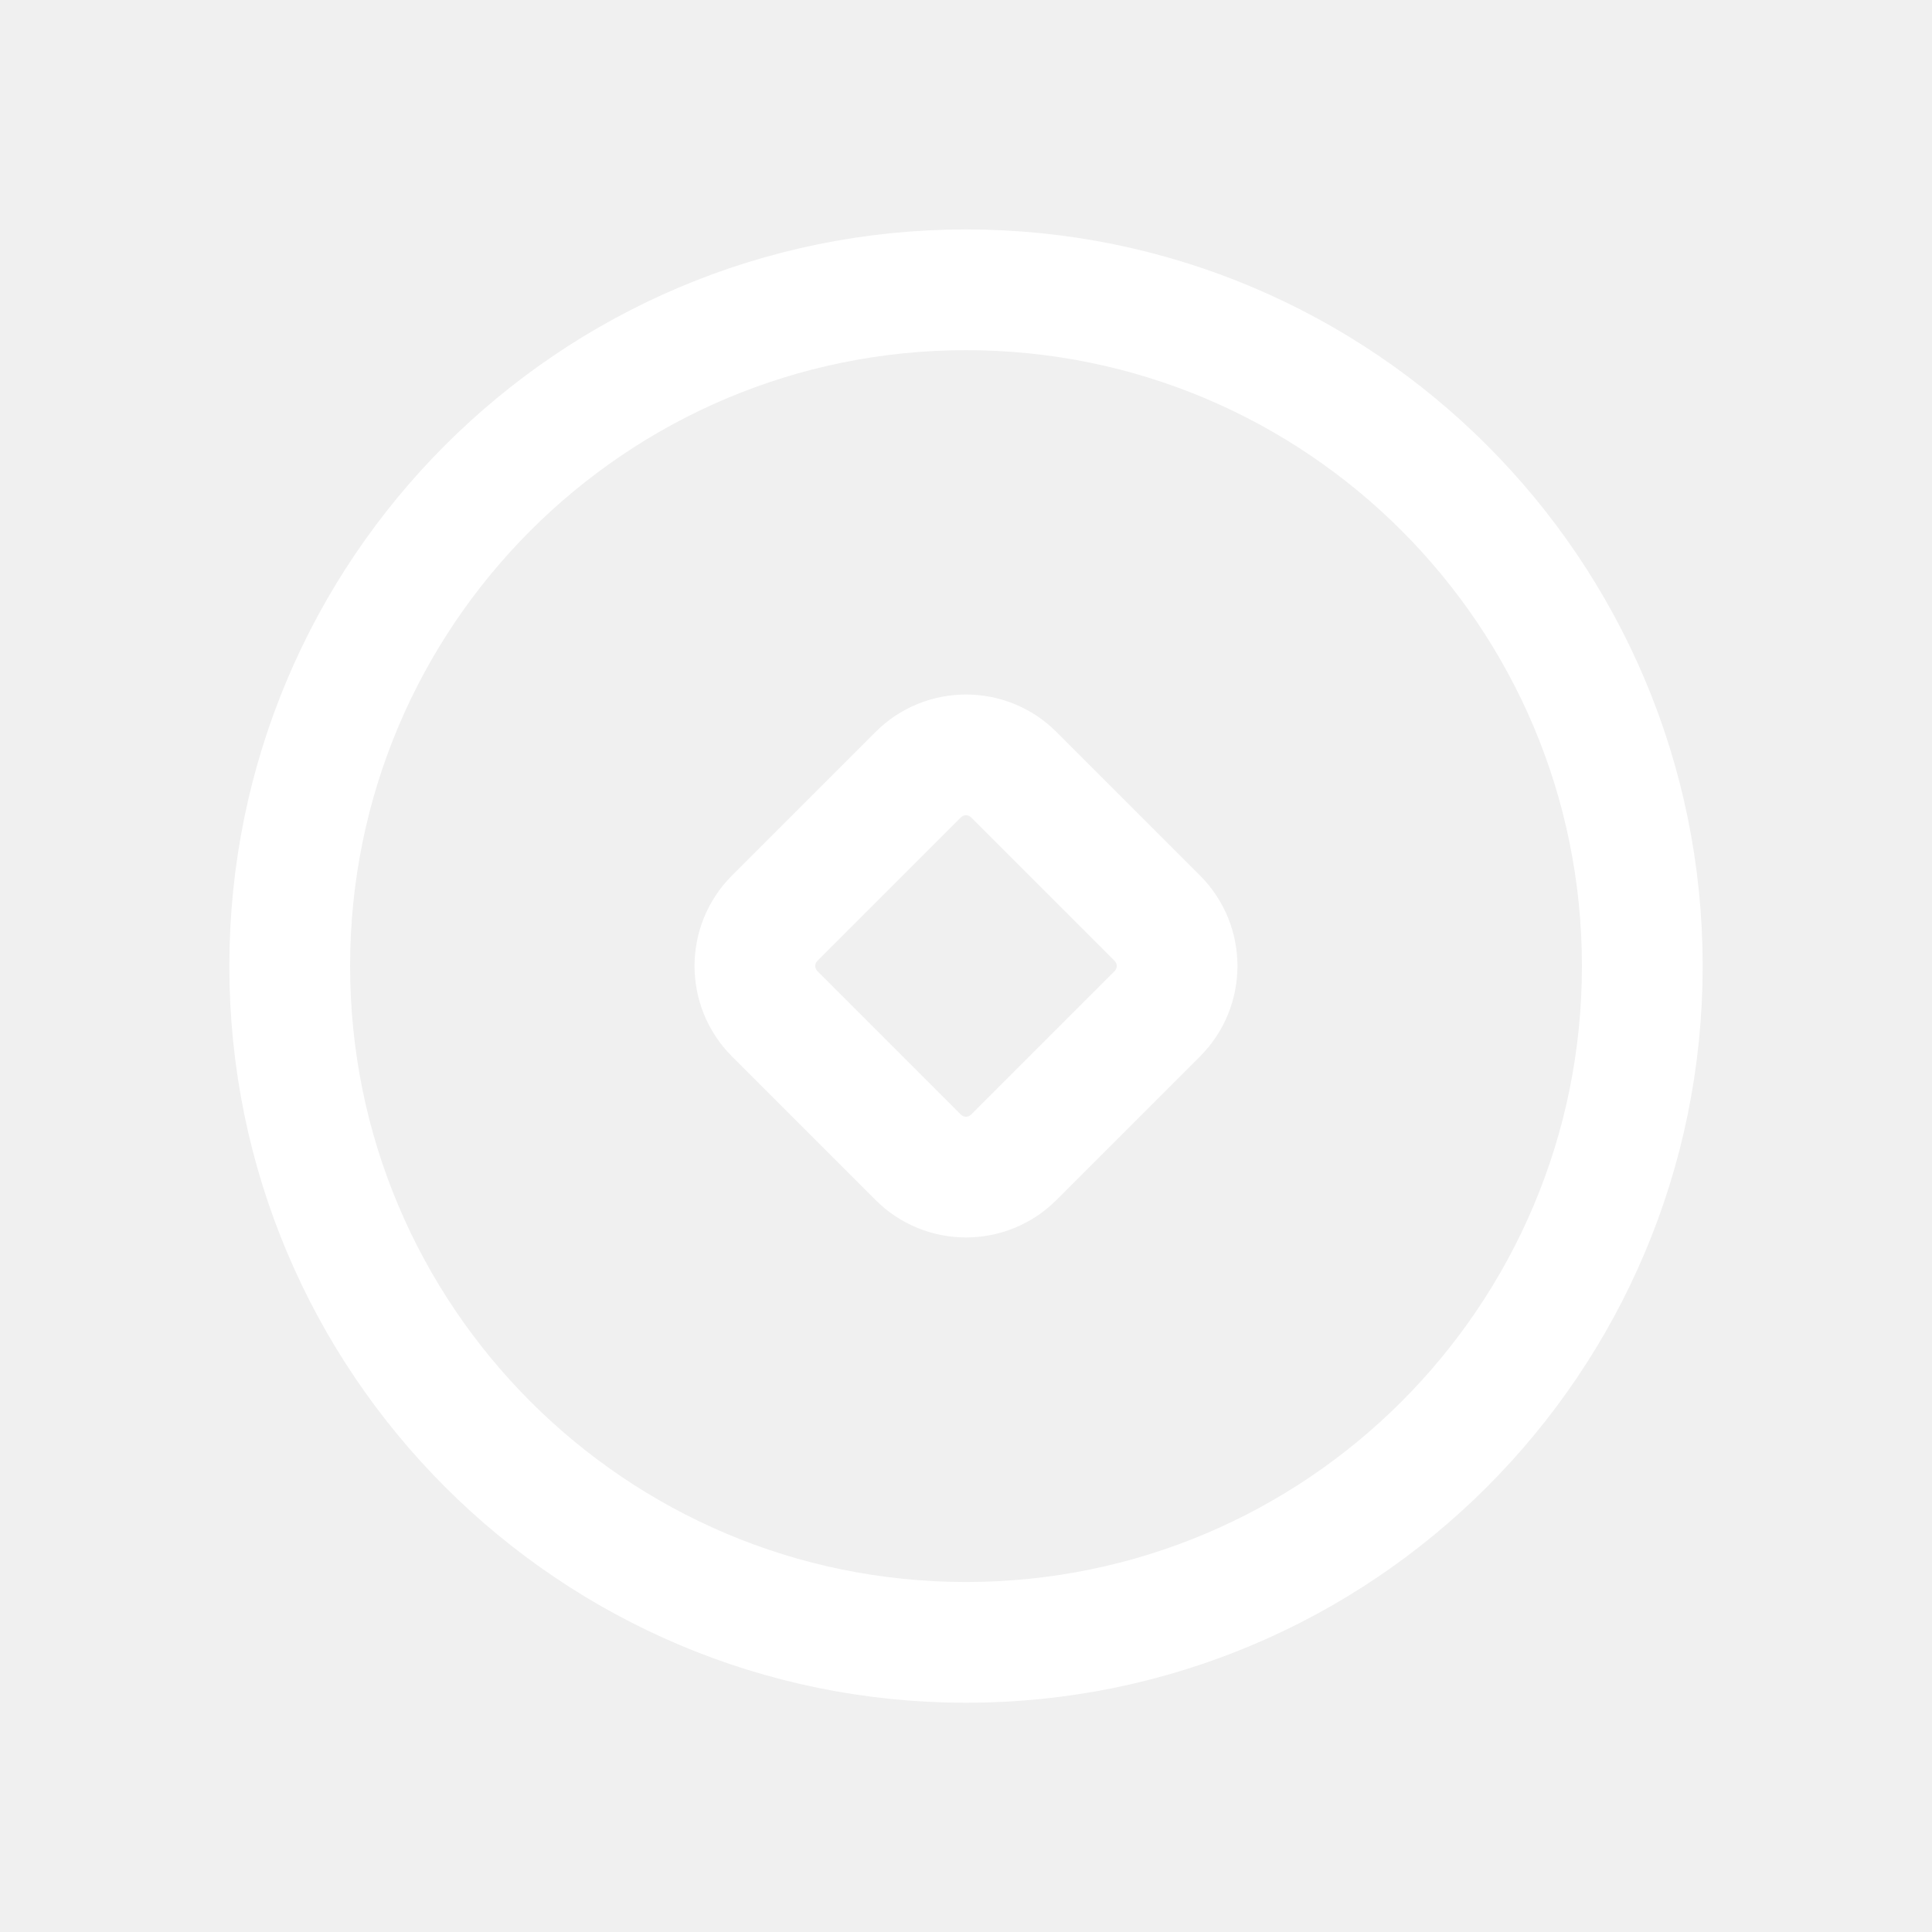
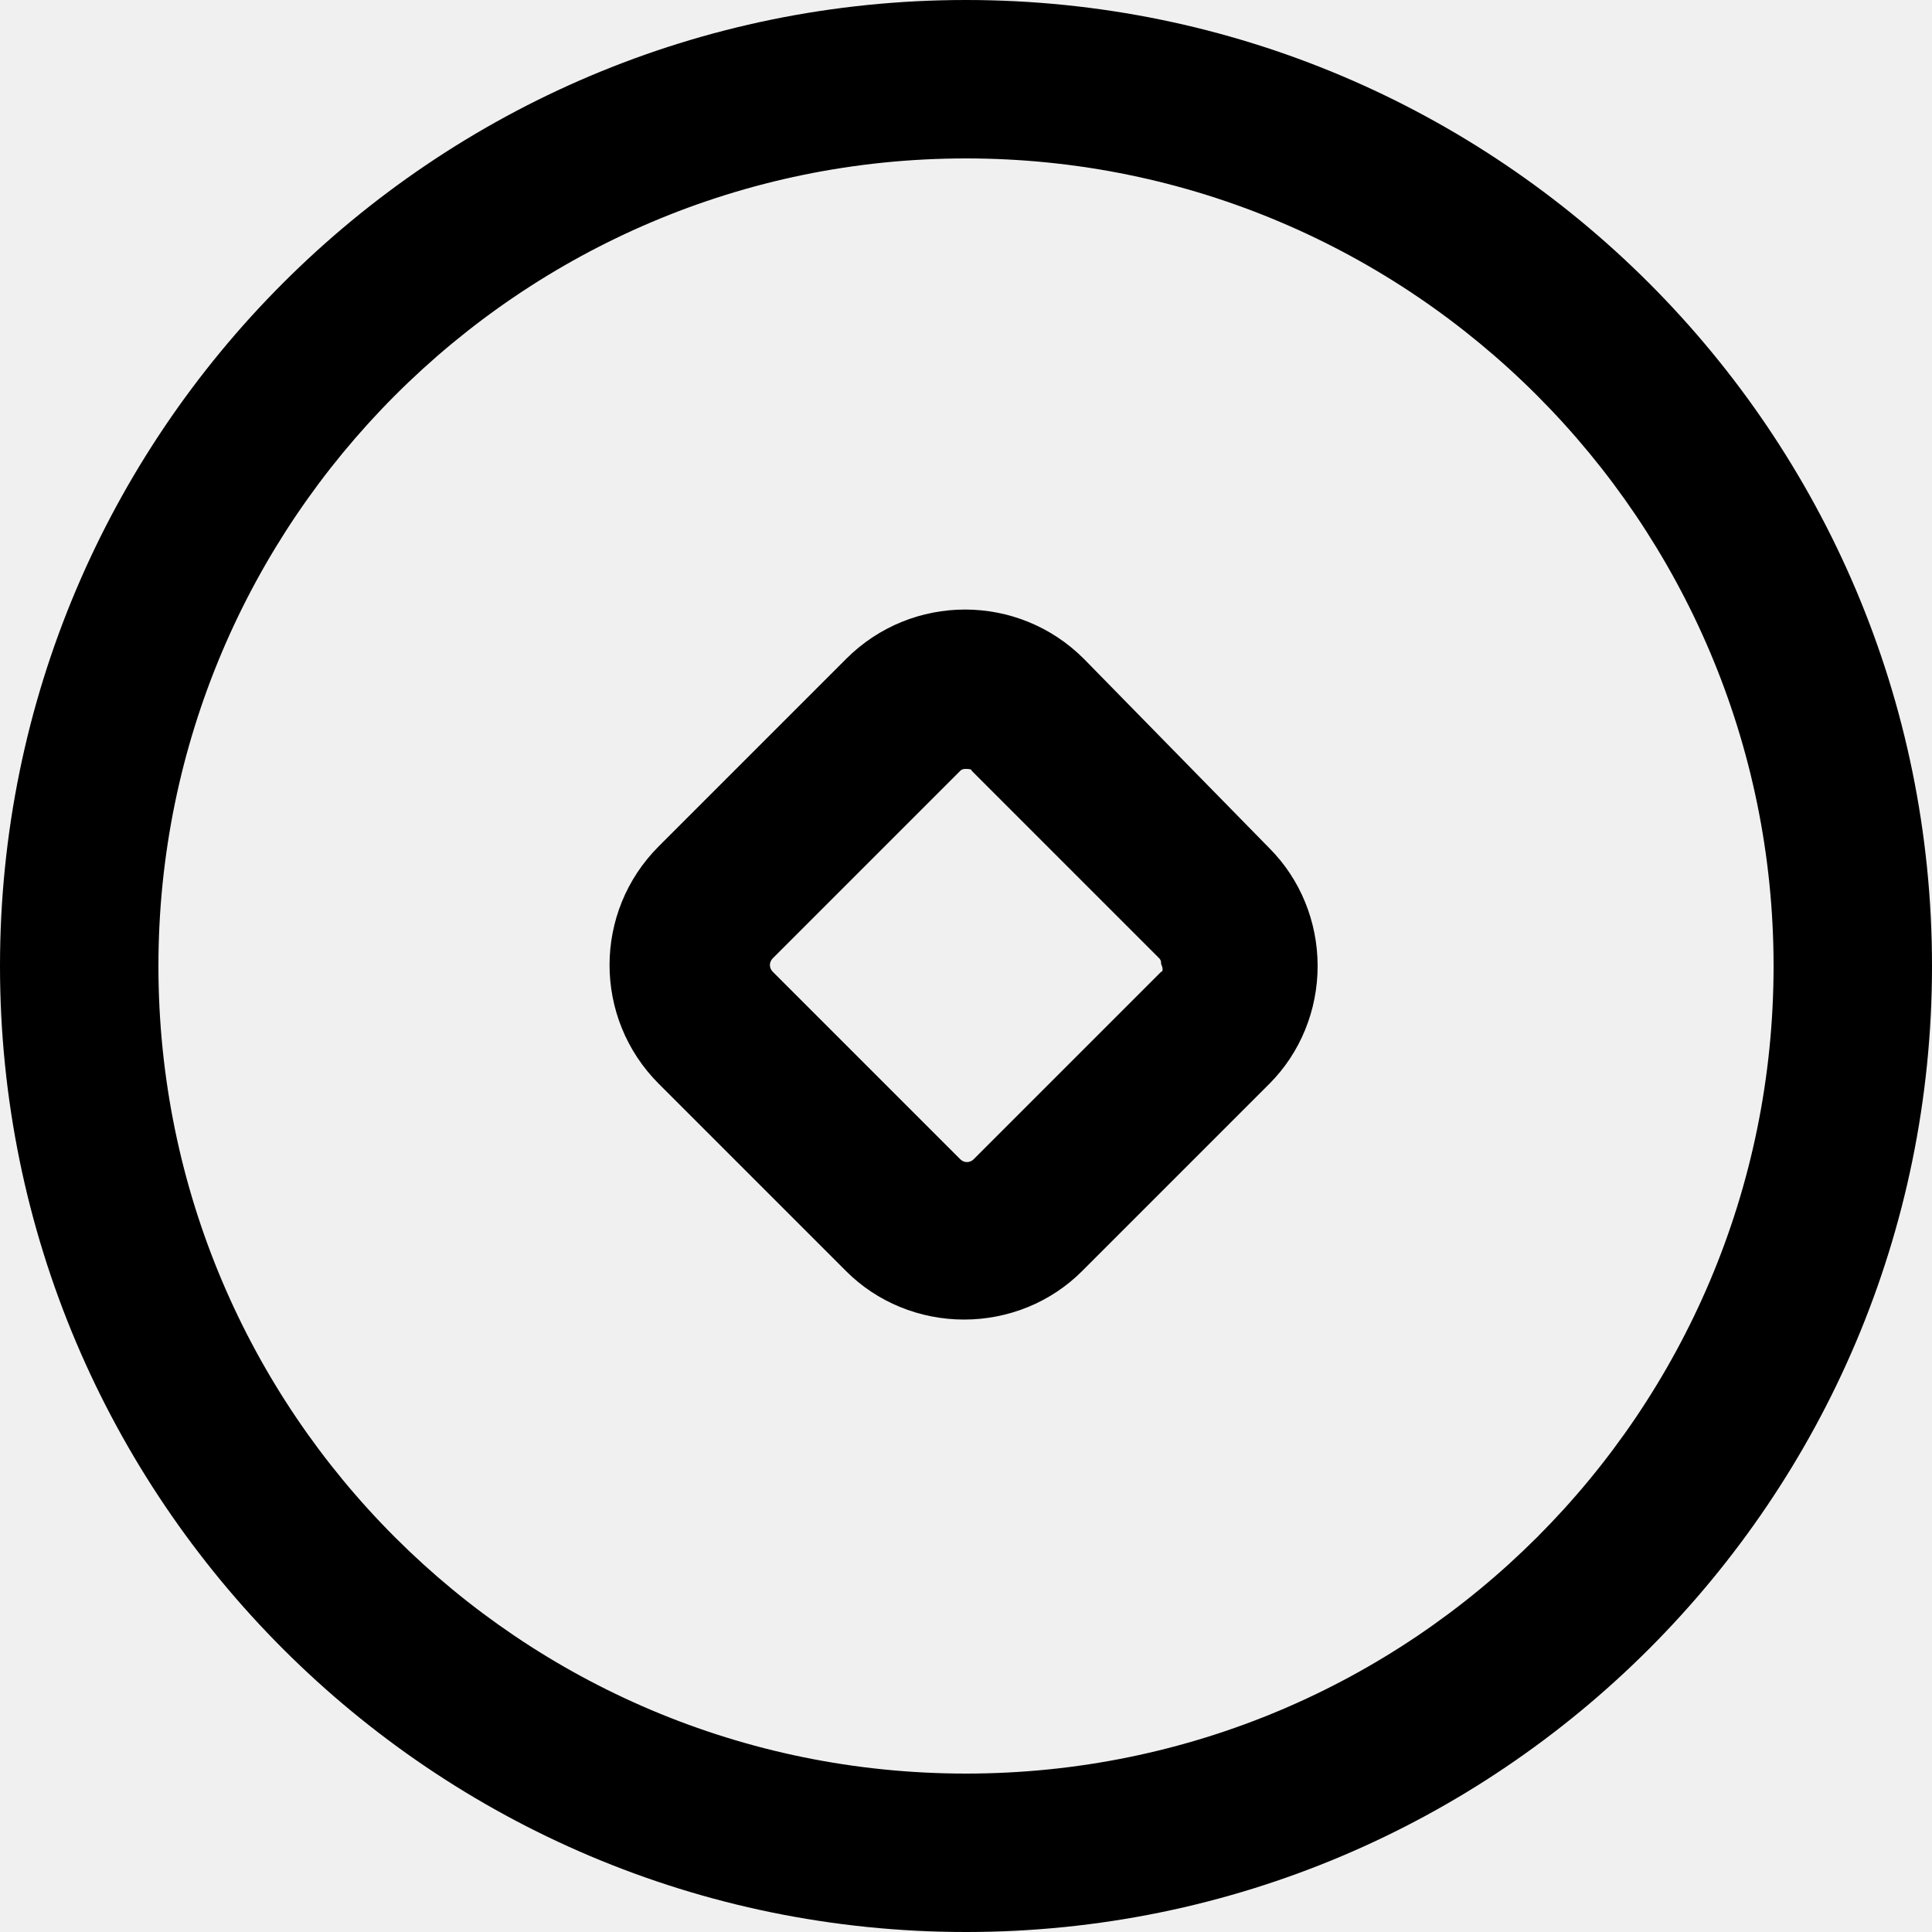
- <svg xmlns="http://www.w3.org/2000/svg" width="100" height="100" viewBox="0 0 100 100" fill="none">
-   <g id="Frame" clip-path="url(#clip0_2519_7489)">
-     <g id="Group 270">
-       <path id="Vector" d="M50.001 85.009C69.333 85.009 85.005 69.337 85.005 50.005C85.005 30.672 69.333 15 50.001 15C30.668 15 14.996 30.672 14.996 50.005C14.996 69.337 30.668 85.009 50.001 85.009Z" stroke="white" stroke-width="6.25" stroke-linejoin="round" />
-       <path id="Vector_2" d="M59.901 47.524L52.475 40.098C51.108 38.731 48.892 38.731 47.525 40.098L40.099 47.524C38.732 48.891 38.732 51.107 40.099 52.474L47.525 59.9C48.892 61.267 51.108 61.267 52.475 59.9L59.901 52.474C61.268 51.107 61.268 48.891 59.901 47.524Z" stroke="white" stroke-width="6.25" stroke-linejoin="round" />
-     </g>
+ <svg xmlns="http://www.w3.org/2000/svg" version="1.1" id="Layer_1" x="0px" y="0px" viewBox="0 0 100 100" style="enable-background:new 0 0 100 100;" xml:space="preserve">
+   <g>
+     <path d="M50,0C22.4,0,0,22.4,0,50c0,27.6,22.4,50,50,50c27.6,0,50-22.4,50-50C100,22.4,77.6,0,50,0z M50,91.8   C26.9,91.8,8.2,73.1,8.2,50C8.2,27,26.9,8.2,50,8.2C73.1,8.2,91.8,27,91.8,50C91.8,73.1,73.1,91.8,50,91.8z" />
+     <path d="M56.1,34.1c-3.4-3.4-8.9-3.4-12.3,0l-9.7,9.7c-3.4,3.4-3.4,8.9,0,12.3l9.7,9.7c1.6,1.6,3.8,2.5,6.1,2.5   c2.3,0,4.5-0.9,6.1-2.5l9.7-9.7c1.6-1.6,2.5-3.8,2.5-6.1c0-2.3-0.9-4.5-2.5-6.1L56.1,34.1z M60.1,50.3l-9.7,9.7   c-0.2,0.2-0.5,0.2-0.7,0l-9.7-9.7c-0.2-0.2-0.2-0.5,0-0.7l9.7-9.7c0.1-0.1,0.2-0.1,0.3-0.1s0.3,0,0.3,0.1l9.7,9.7c0,0,0,0,0,0   c0.1,0.1,0.1,0.2,0.1,0.3C60.2,50.1,60.2,50.3,60.1,50.3z" />
  </g>
-   <defs>
-     <clipPath id="clip0_2519_7489">
-       <rect width="100" height="100" fill="white" />
-     </clipPath>
-   </defs>
</svg>
